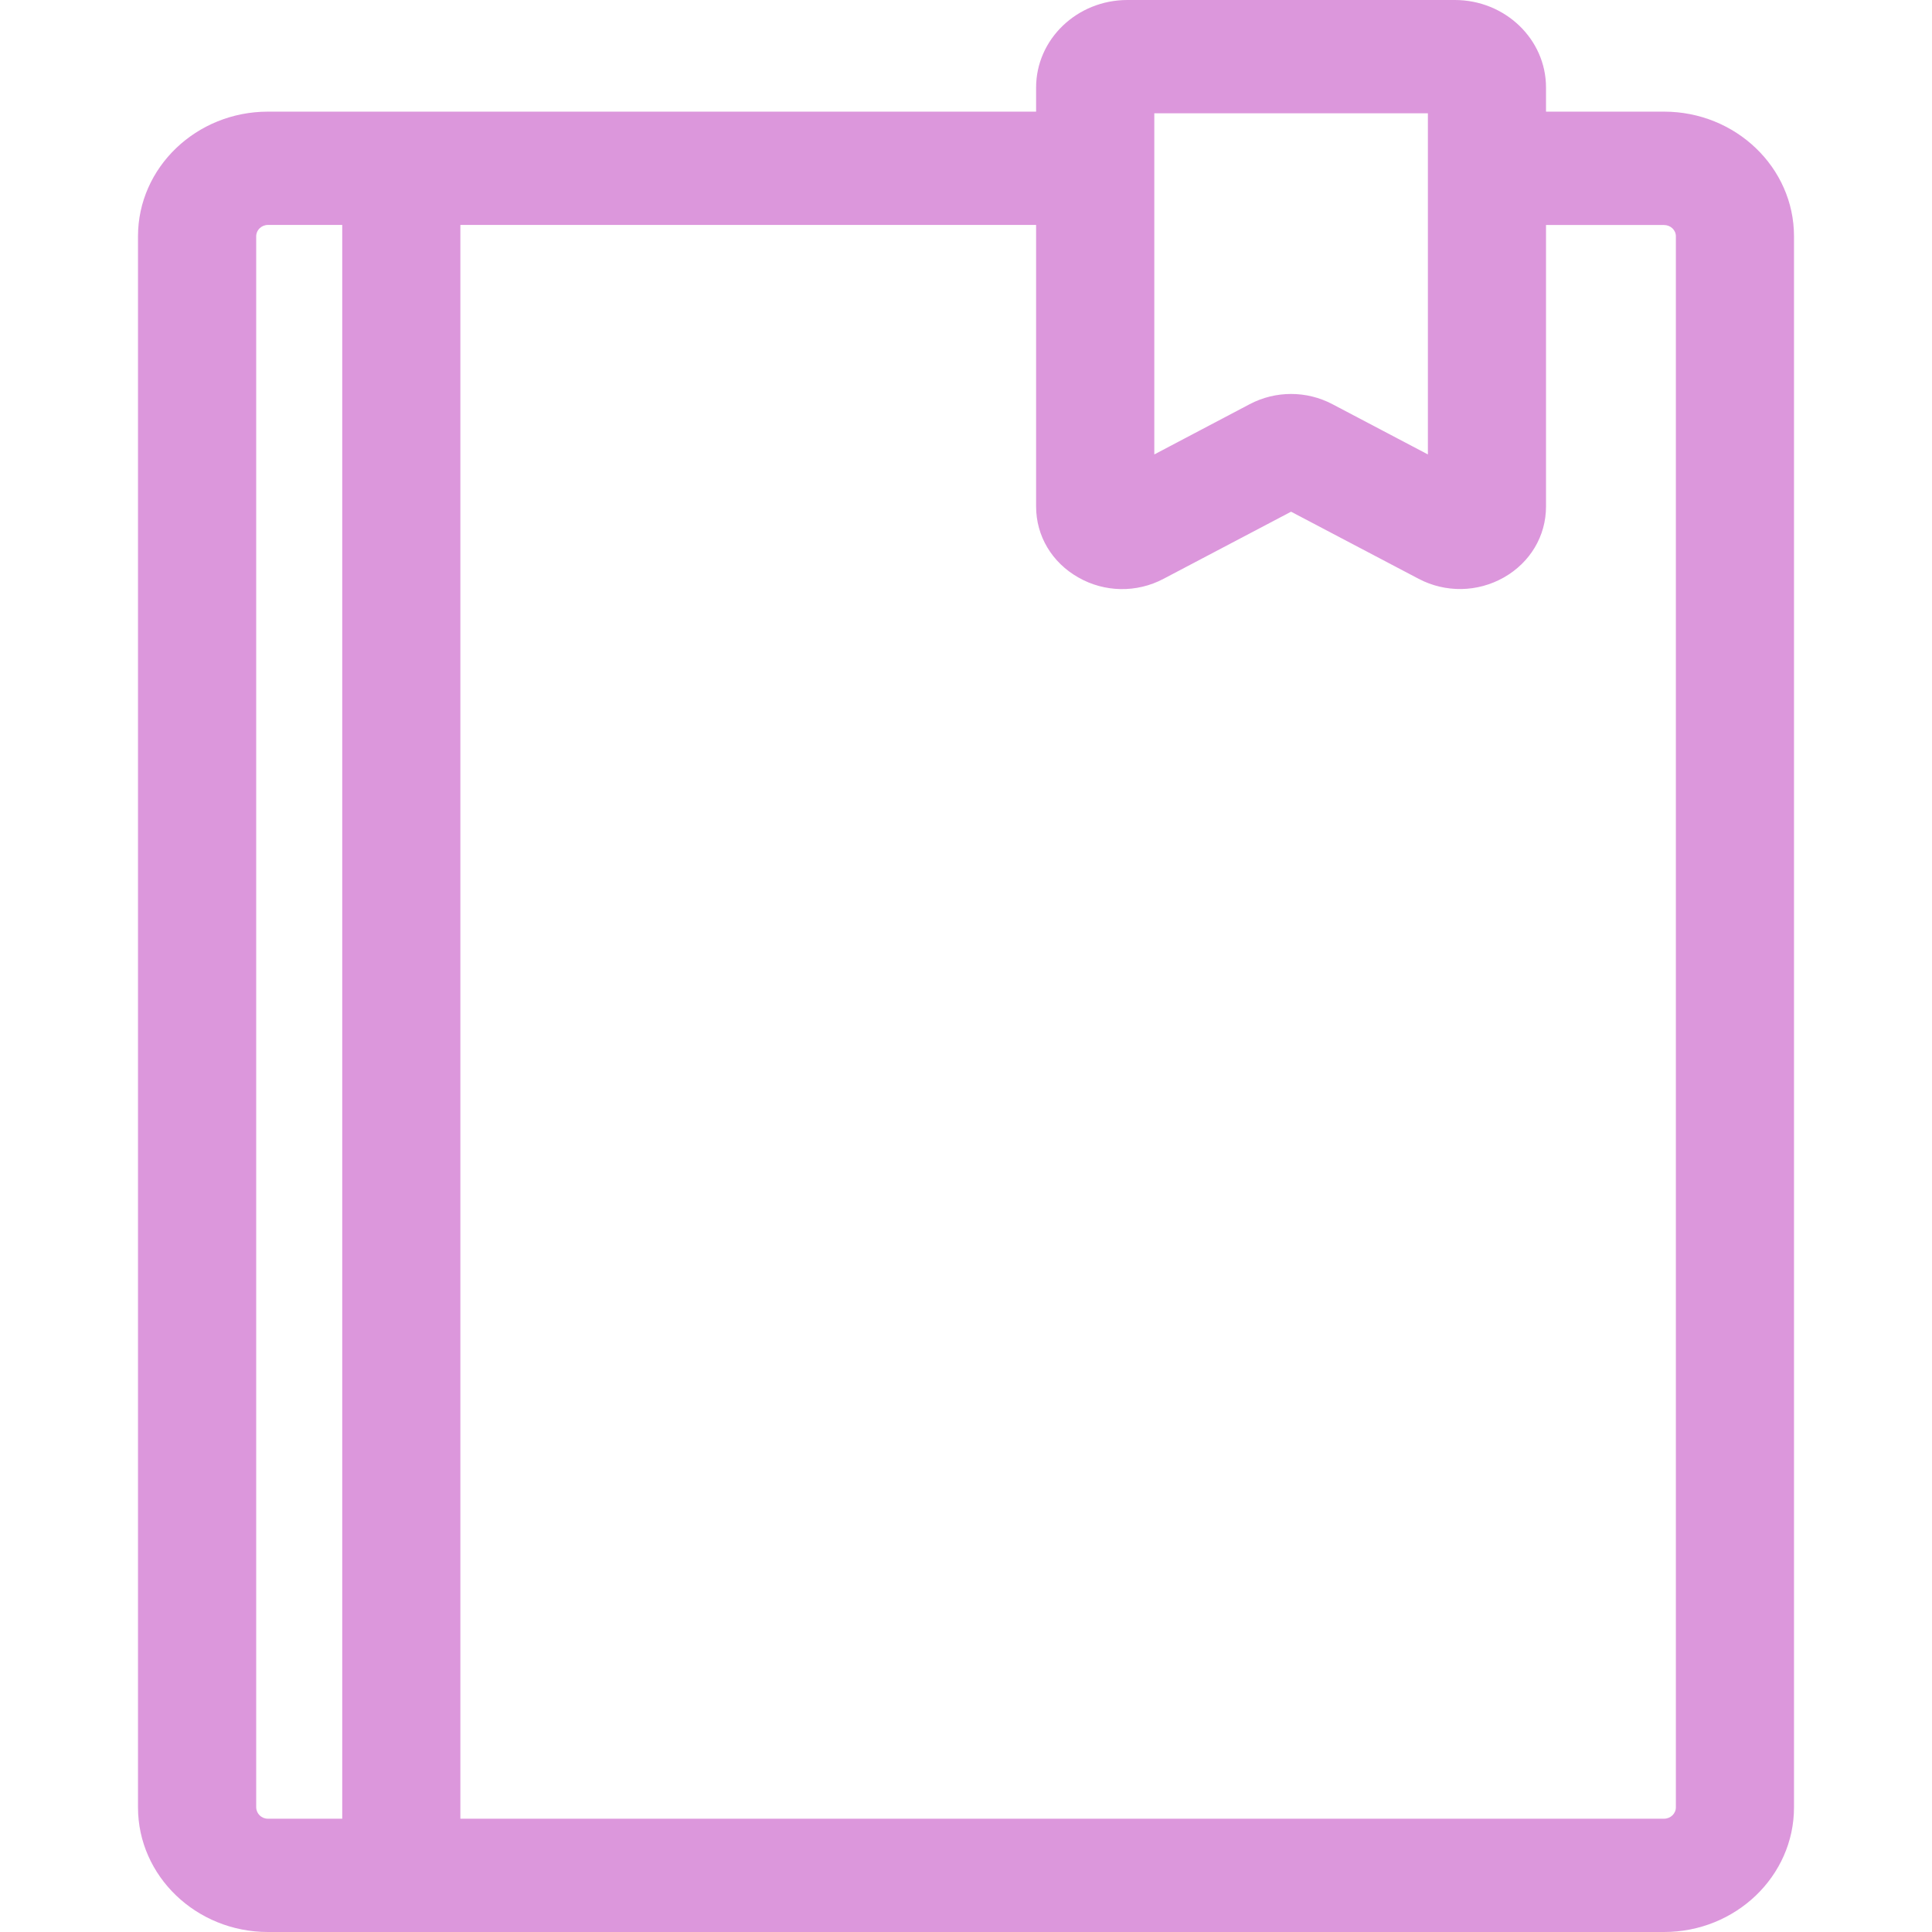
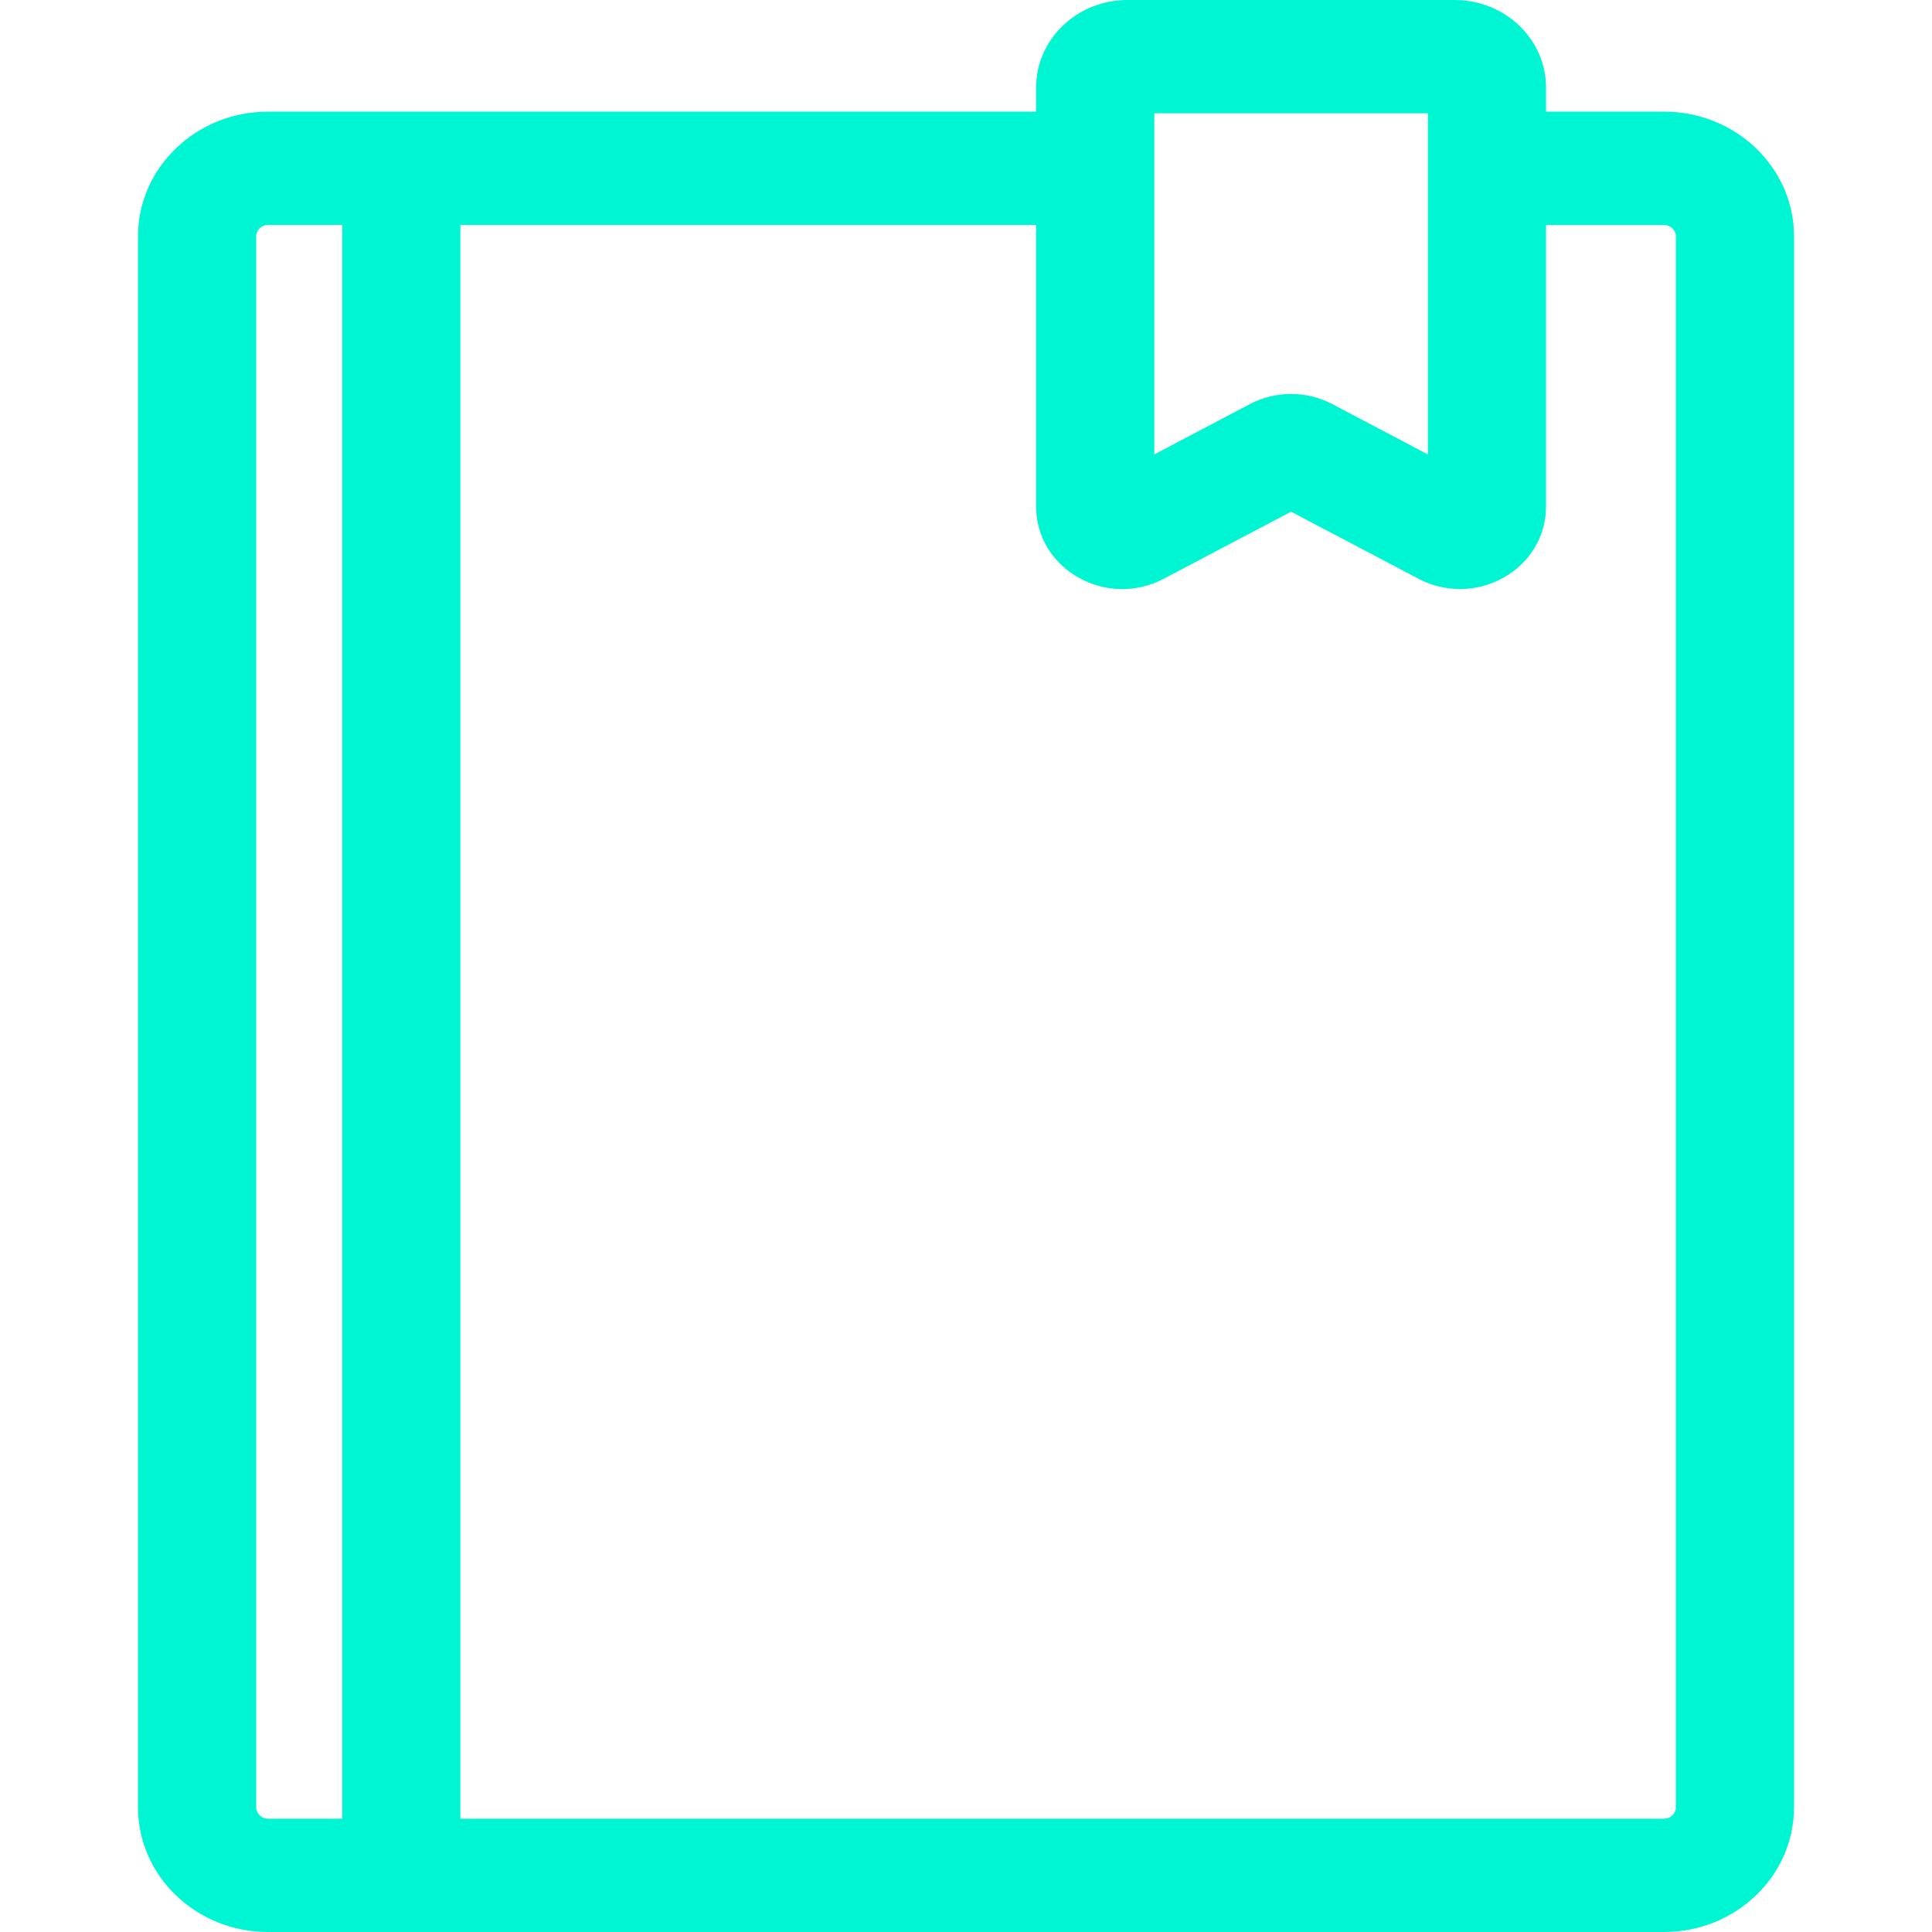
<svg xmlns="http://www.w3.org/2000/svg" width="28" height="28" viewBox="0 0 28 28">
-   <path fill="#DC97DC" fill-rule="nonzero" d="M24.117 1.618h-1.711v-.35c0-.7-.593-1.268-1.322-1.268h-4.745c-.73 0-1.323.569-1.323 1.268v.35H3.883C2.845 1.618 2 2.428 2 3.424v22.77C2 27.19 2.845 28 3.883 28h20.234C25.155 28 26 27.19 26 26.194V3.424c0-.996-.845-1.806-1.883-1.806zm-3.423.024v4.944l-1.383-.728a1.287 1.287 0 0 0-1.2 0l-1.382.728V1.642h3.965zM4.959 26.358H3.883a.168.168 0 0 1-.17-.164V3.424c0-.09.076-.164.17-.164H4.96v23.098zm19.158 0H6.672V3.26h8.344v4.081c0 .427.229.811.612 1.028a1.28 1.28 0 0 0 1.234.02l1.849-.973 1.85.973a1.287 1.287 0 0 0 1.234-.02c.382-.217.611-.601.611-1.028v-4.08h1.71c.095 0 .172.073.172.163v22.77c0 .09-.077.164-.171.164z" />
+   <path fill="#00F6D2" fill-rule="nonzero" d="M24.117 1.618h-1.711v-.35c0-.7-.593-1.268-1.322-1.268h-4.745c-.73 0-1.323.569-1.323 1.268v.35H3.883C2.845 1.618 2 2.428 2 3.424v22.77C2 27.19 2.845 28 3.883 28h20.234C25.155 28 26 27.19 26 26.194V3.424c0-.996-.845-1.806-1.883-1.806zm-3.423.024v4.944l-1.383-.728a1.287 1.287 0 0 0-1.2 0l-1.382.728V1.642h3.965zM4.959 26.358H3.883a.168.168 0 0 1-.17-.164V3.424c0-.09.076-.164.17-.164H4.96v23.098zm19.158 0H6.672V3.26h8.344v4.081c0 .427.229.811.612 1.028a1.28 1.28 0 0 0 1.234.02l1.849-.973 1.85.973a1.287 1.287 0 0 0 1.234-.02c.382-.217.611-.601.611-1.028v-4.08h1.71c.095 0 .172.073.172.163v22.77c0 .09-.077.164-.171.164z" />
</svg>
